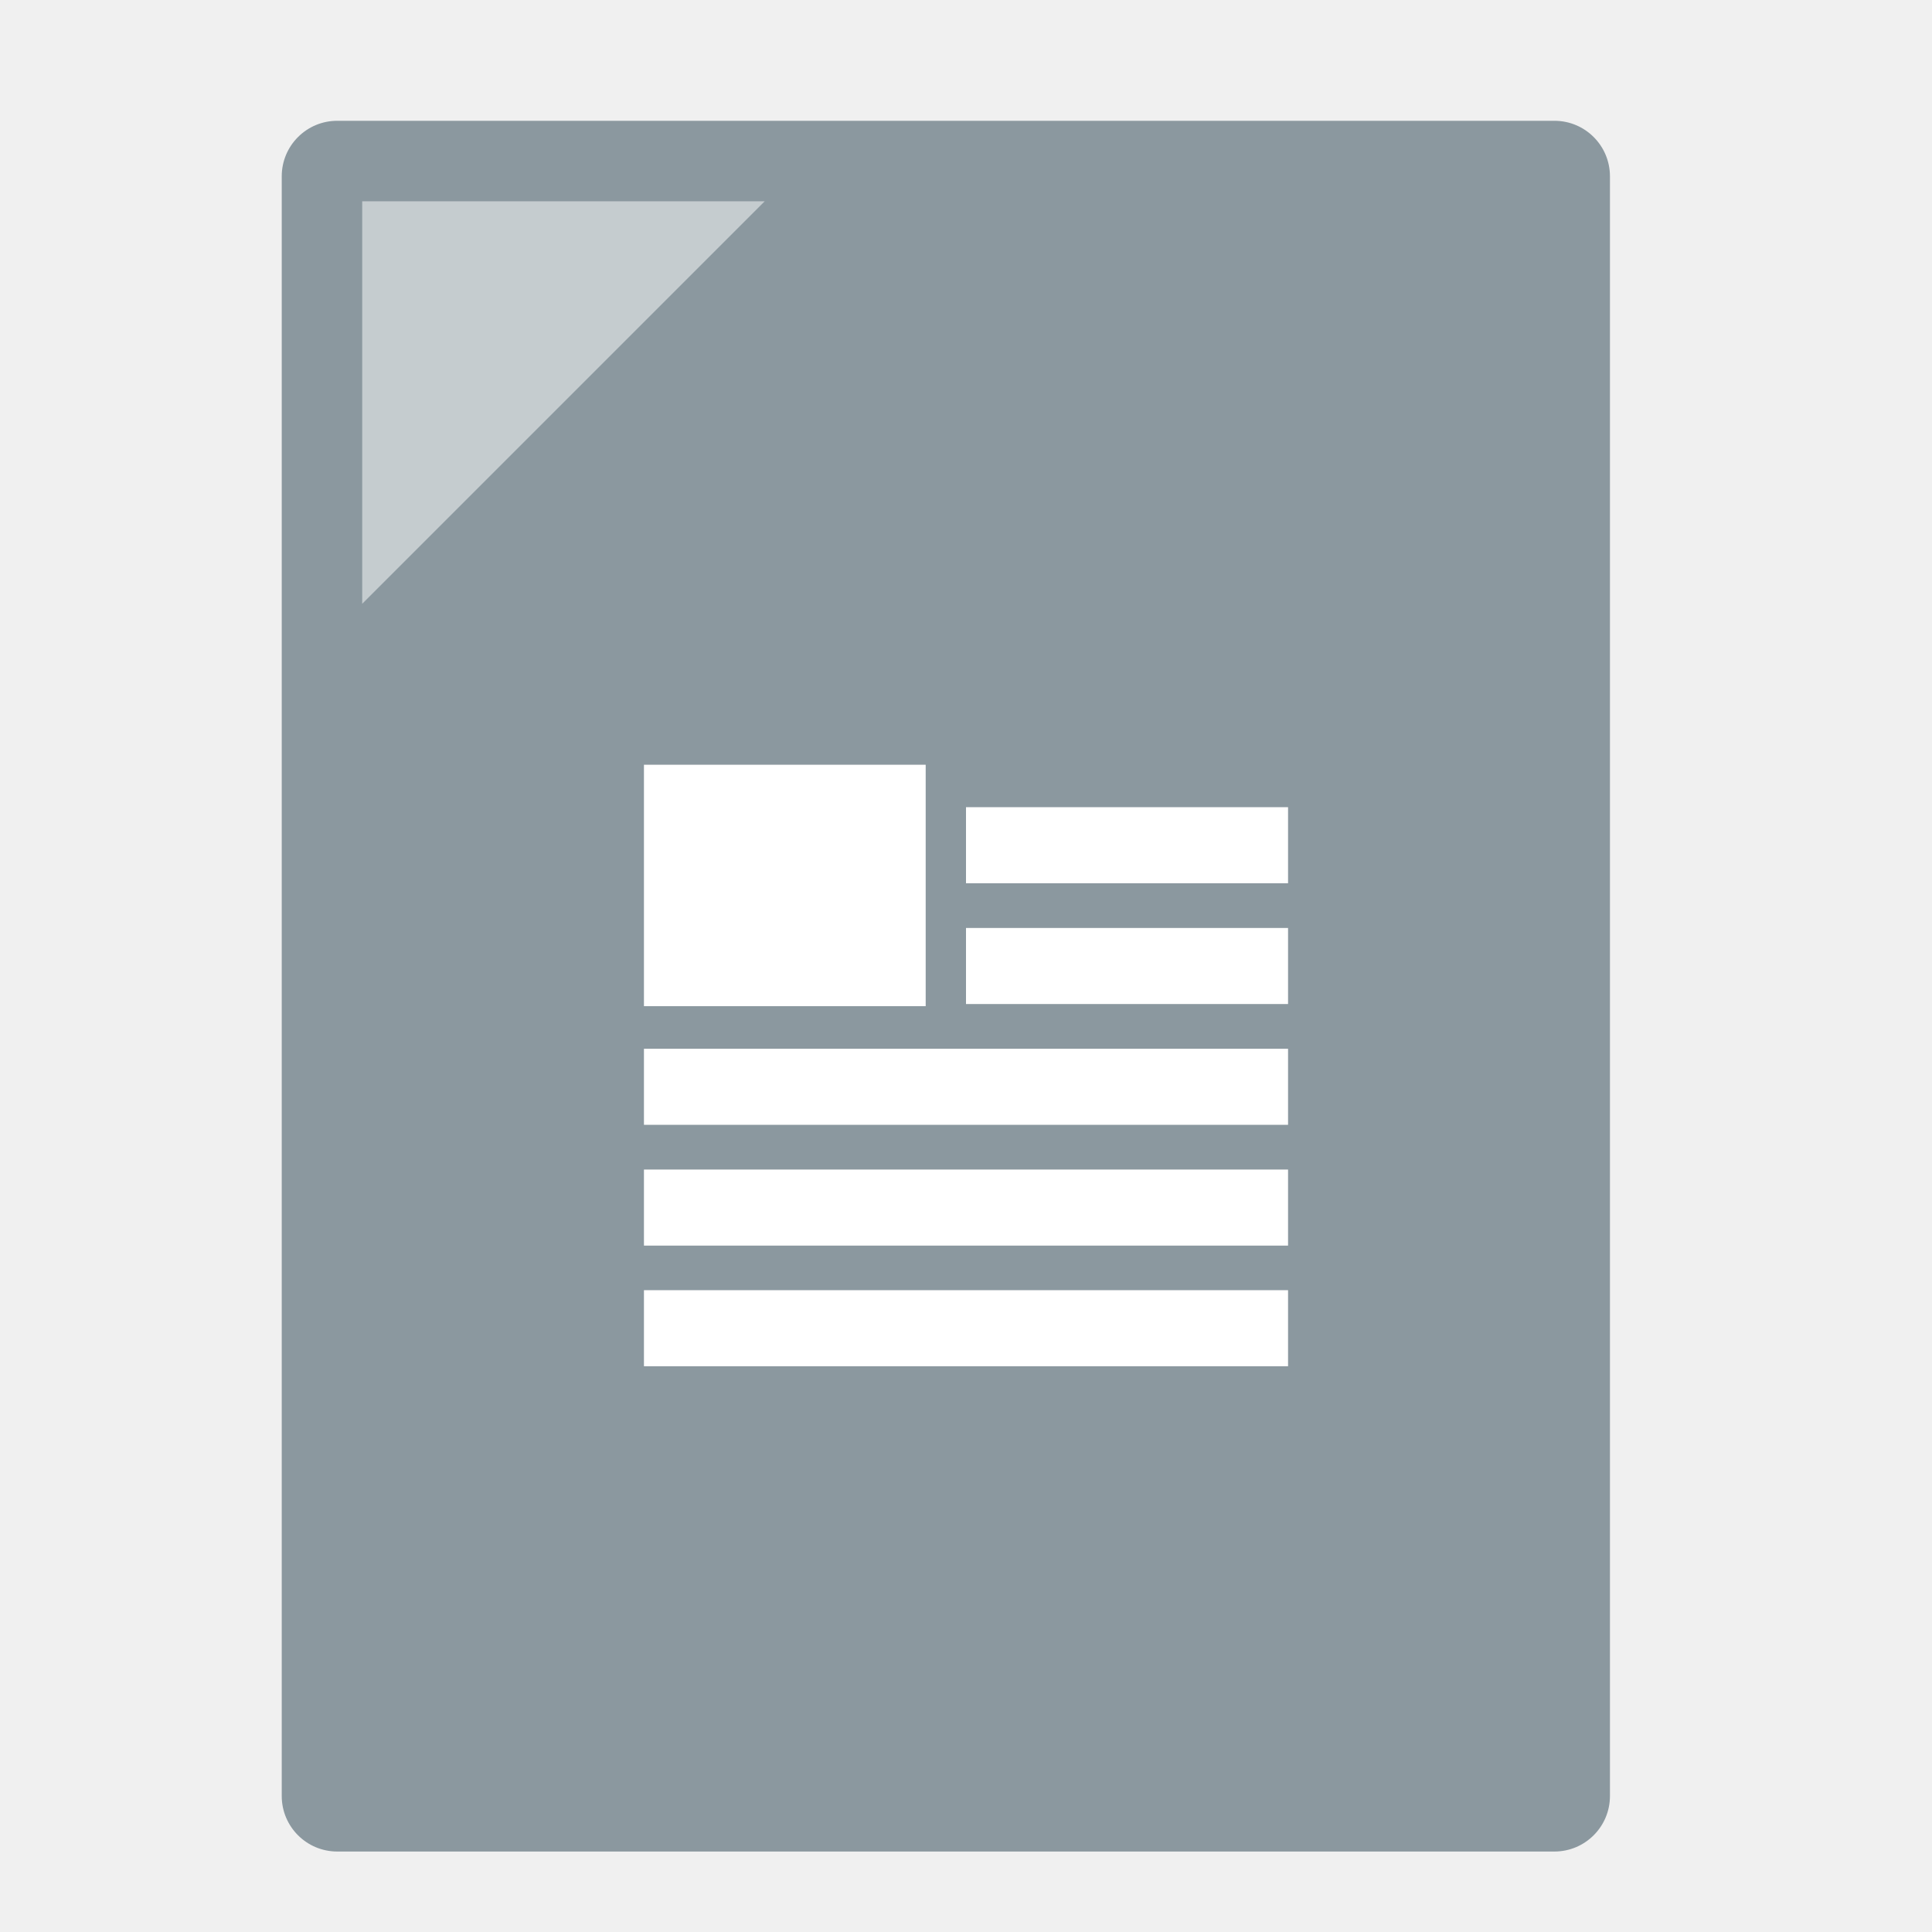
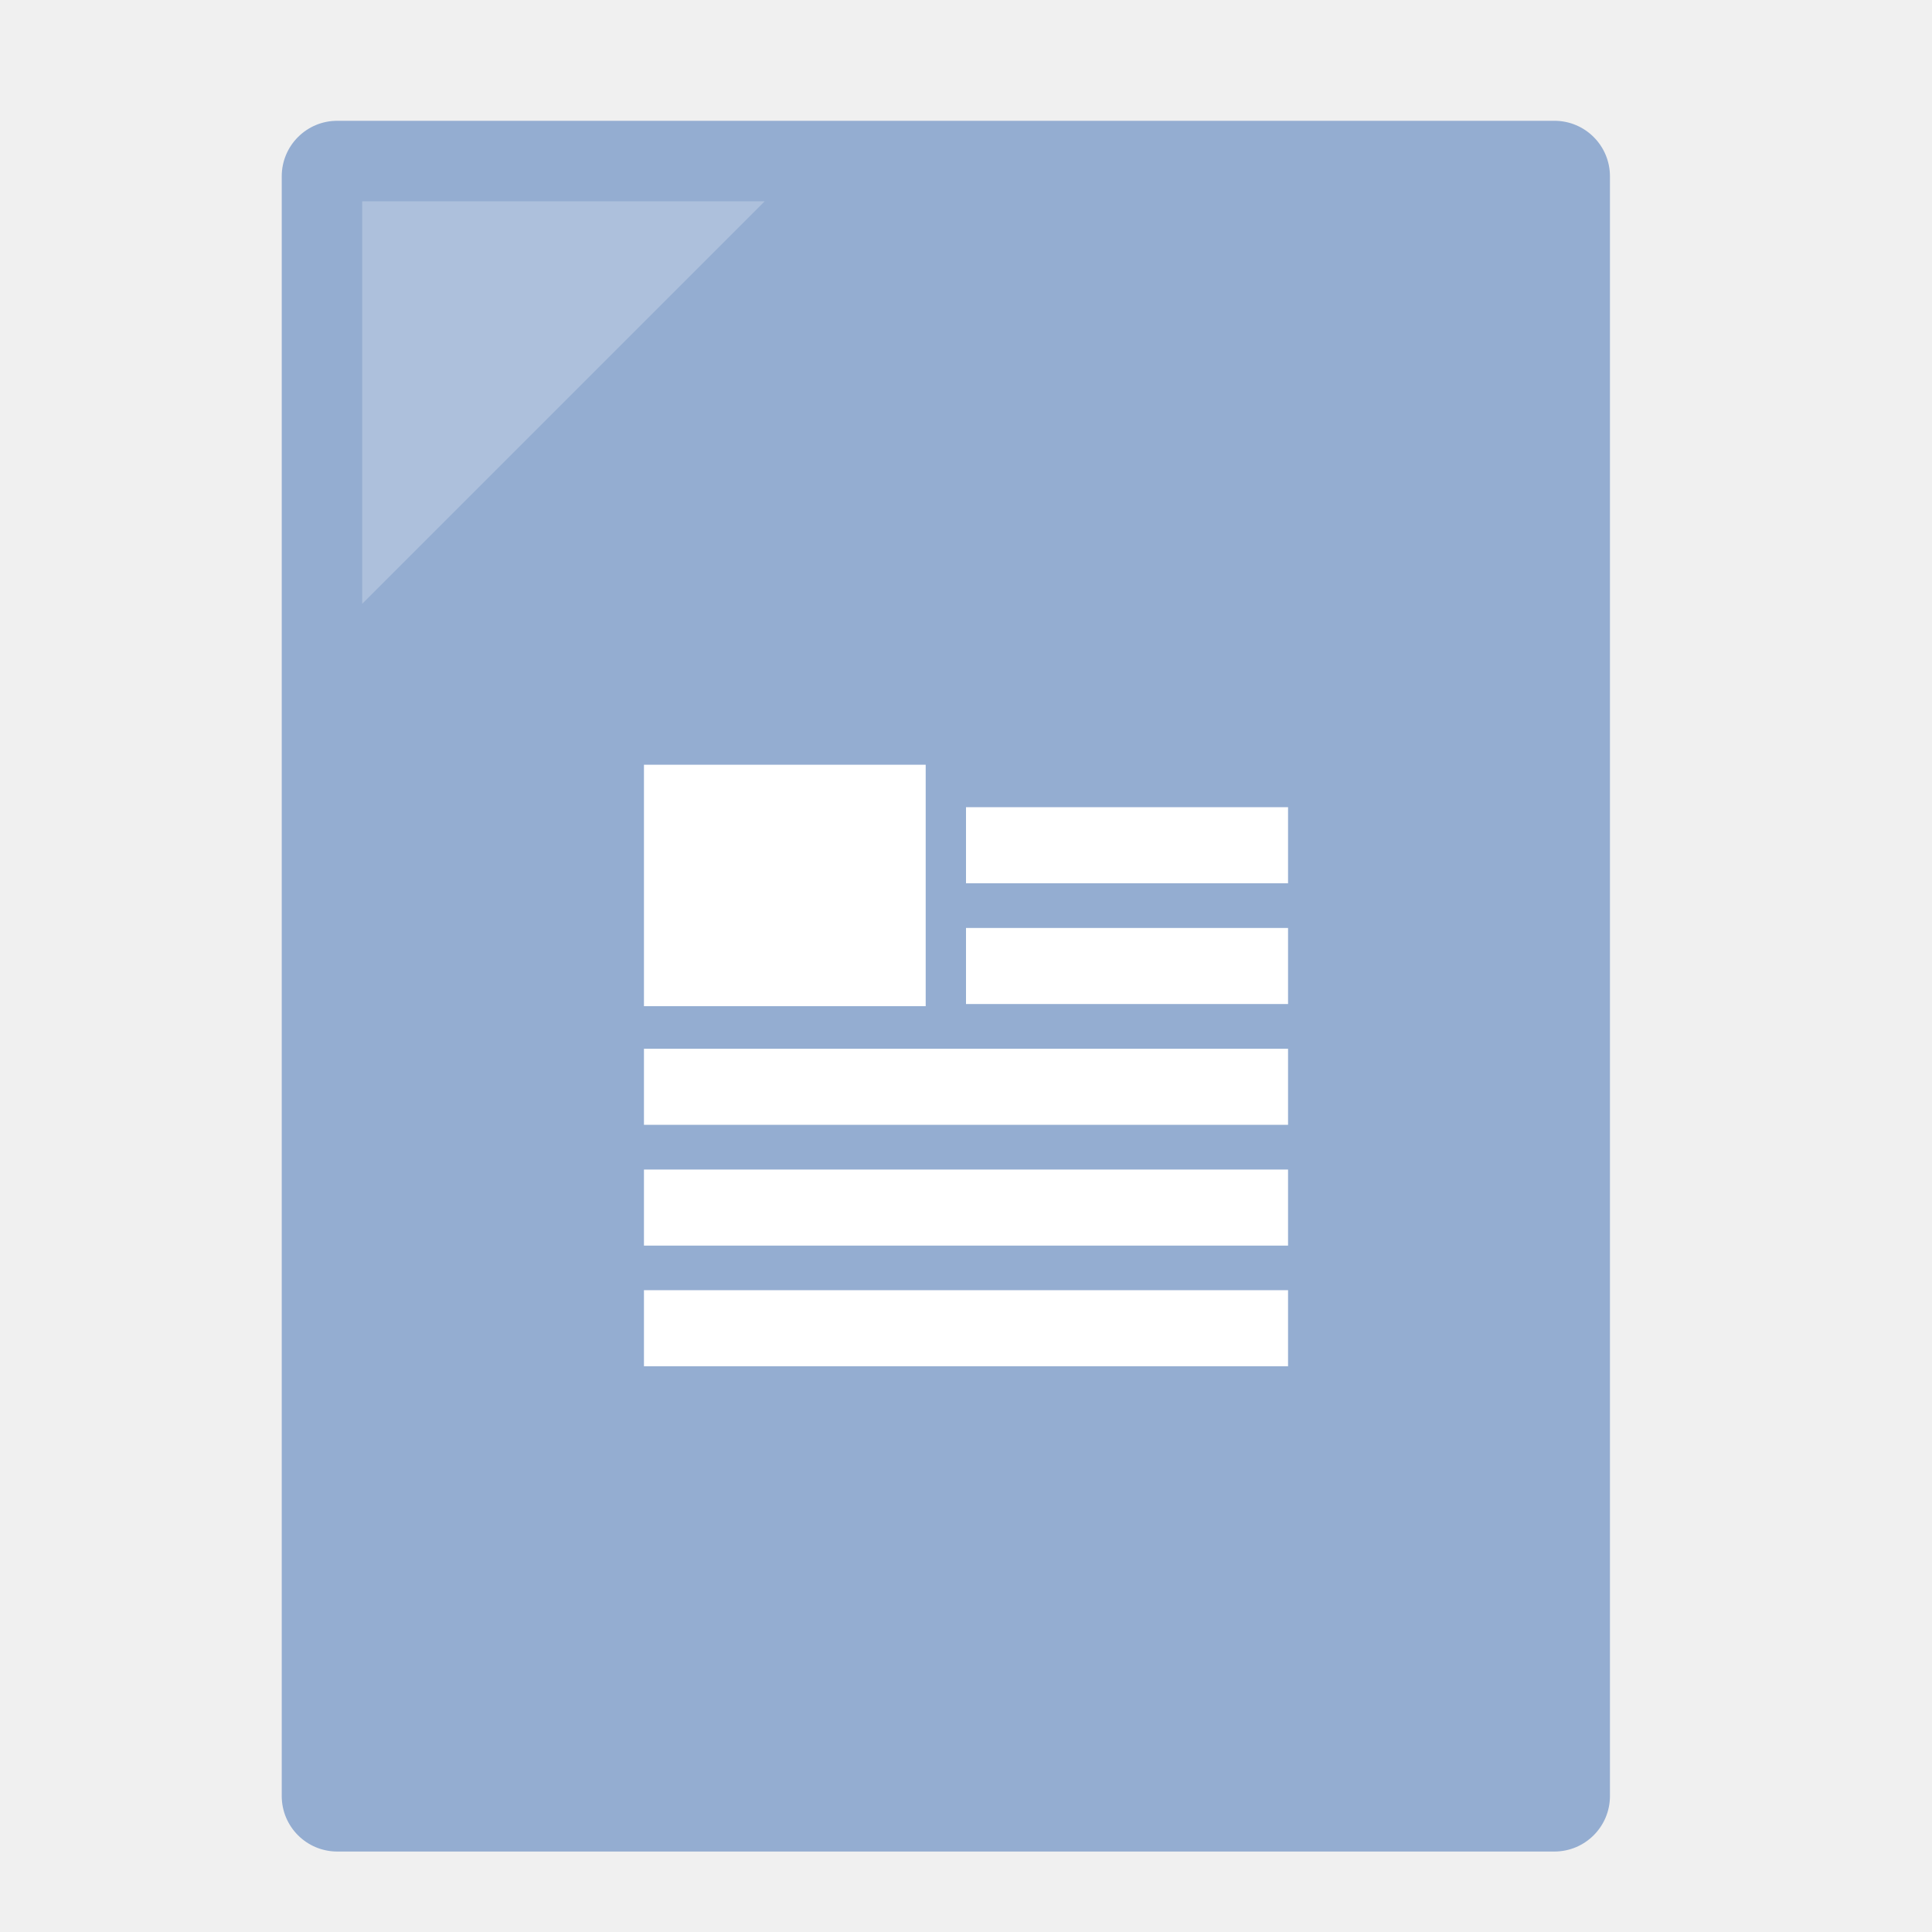
<svg xmlns="http://www.w3.org/2000/svg" width="48" height="48" viewBox="0 0 12.7 12.7" version="1.1" id="svg8">
  <defs id="defs2" />
  <g id="layer1" transform="translate(0,-284.3)">
-     <rect style="opacity:1;fill:#8b989f;fill-opacity:1;fill-rule:nonzero;stroke:none;stroke-width:0.292;stroke-linecap:round;stroke-linejoin:miter;stroke-miterlimit:4;stroke-dasharray:none;stroke-dashoffset:0;stroke-opacity:0.88" id="rect817" width="8.731" height="11.377" x="1.852" y="285.094" ry="0.365" />
-     <path style="fill:#ffffff;fill-opacity:0.5;fill-rule:evenodd;stroke:none;stroke-width:0.073px;stroke-linecap:butt;stroke-linejoin:miter;stroke-opacity:1" d="M 2.381,285.623 H 5.027 L 2.381,288.269 Z" id="path819" />
+     <rect style="opacity:1;fill:#94add1;fill-opacity:1;fill-rule:nonzero;stroke:none;stroke-width:0.292;stroke-linecap:round;stroke-linejoin:miter;stroke-miterlimit:4;stroke-dasharray:none;stroke-dashoffset:0;stroke-opacity:0.88" id="rect817" width="8.731" height="11.377" x="1.852" y="285.094" ry="0.365" />
+     <path style="fill:#ffffff;fill-opacity:0.235;fill-rule:evenodd;stroke:none;stroke-width:0.073px;stroke-linecap:butt;stroke-linejoin:miter;stroke-opacity:1" d="M 2.381,285.623 H 5.027 L 2.381,288.269 Z" id="path819" />
    <rect style="opacity:1;fill:#ffffff;fill-opacity:1;fill-rule:nonzero;stroke:none;stroke-width:0.8;stroke-linecap:square;stroke-linejoin:miter;stroke-miterlimit:4;stroke-dasharray:none;stroke-dashoffset:0;stroke-opacity:1" id="rect847" width="1.852" height="1.587" x="4.233" y="289.327" />
    <path style="fill:none;fill-rule:evenodd;stroke:#ffffff;stroke-width:0.5;stroke-linecap:butt;stroke-linejoin:miter;stroke-miterlimit:4;stroke-dasharray:none;stroke-opacity:0.993" d="M 6.35,289.856 H 8.467" id="path849" />
    <path id="path851" d="M 6.35,290.65 H 8.467" style="fill:none;fill-rule:evenodd;stroke:#ffffff;stroke-width:0.5;stroke-linecap:butt;stroke-linejoin:miter;stroke-miterlimit:4;stroke-dasharray:none;stroke-opacity:0.993" />
    <path style="fill:none;fill-rule:evenodd;stroke:#ffffff;stroke-width:0.5;stroke-linecap:butt;stroke-linejoin:miter;stroke-miterlimit:4;stroke-dasharray:none;stroke-opacity:0.993" d="M 4.233,291.444 H 8.467" id="path853" />
    <path id="path855" d="M 4.233,292.238 H 8.467" style="fill:none;fill-rule:evenodd;stroke:#ffffff;stroke-width:0.5;stroke-linecap:butt;stroke-linejoin:miter;stroke-miterlimit:4;stroke-dasharray:none;stroke-opacity:0.993" />
    <path style="fill:none;fill-rule:evenodd;stroke:#ffffff;stroke-width:0.5;stroke-linecap:butt;stroke-linejoin:miter;stroke-miterlimit:4;stroke-dasharray:none;stroke-opacity:0.993" d="M 4.233,293.031 H 8.467" id="path857" />
  </g>
</svg>
